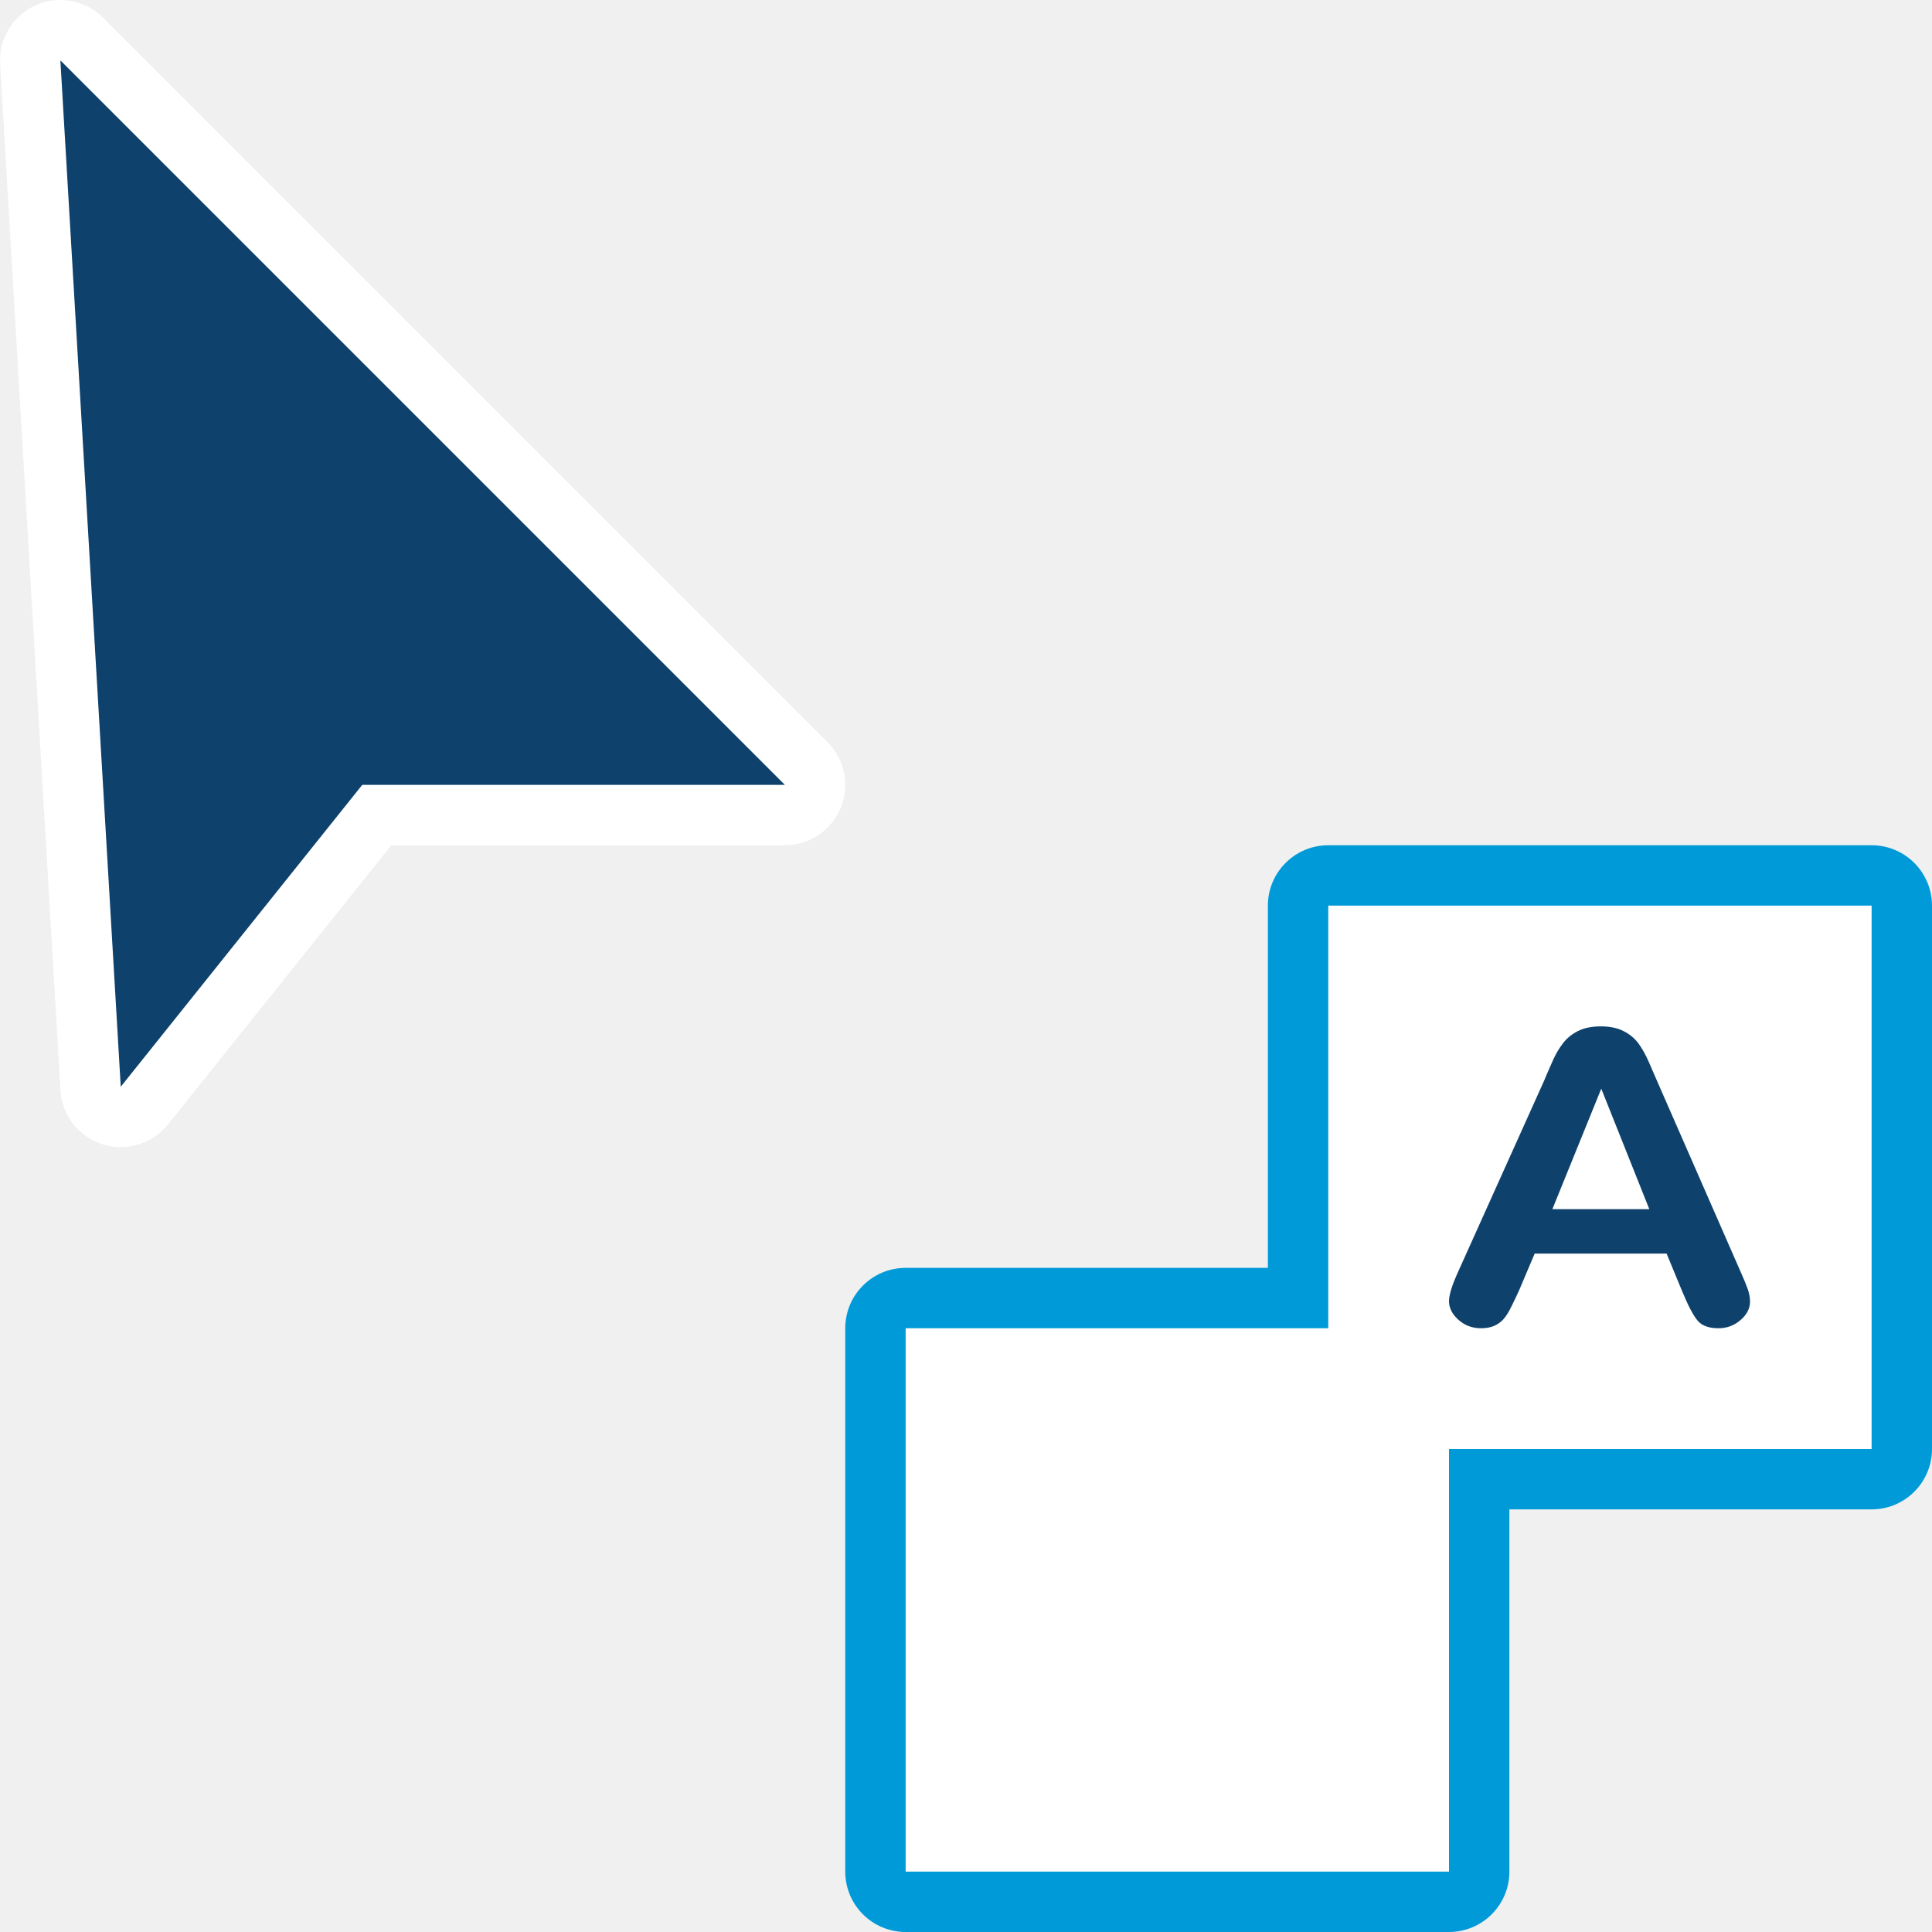
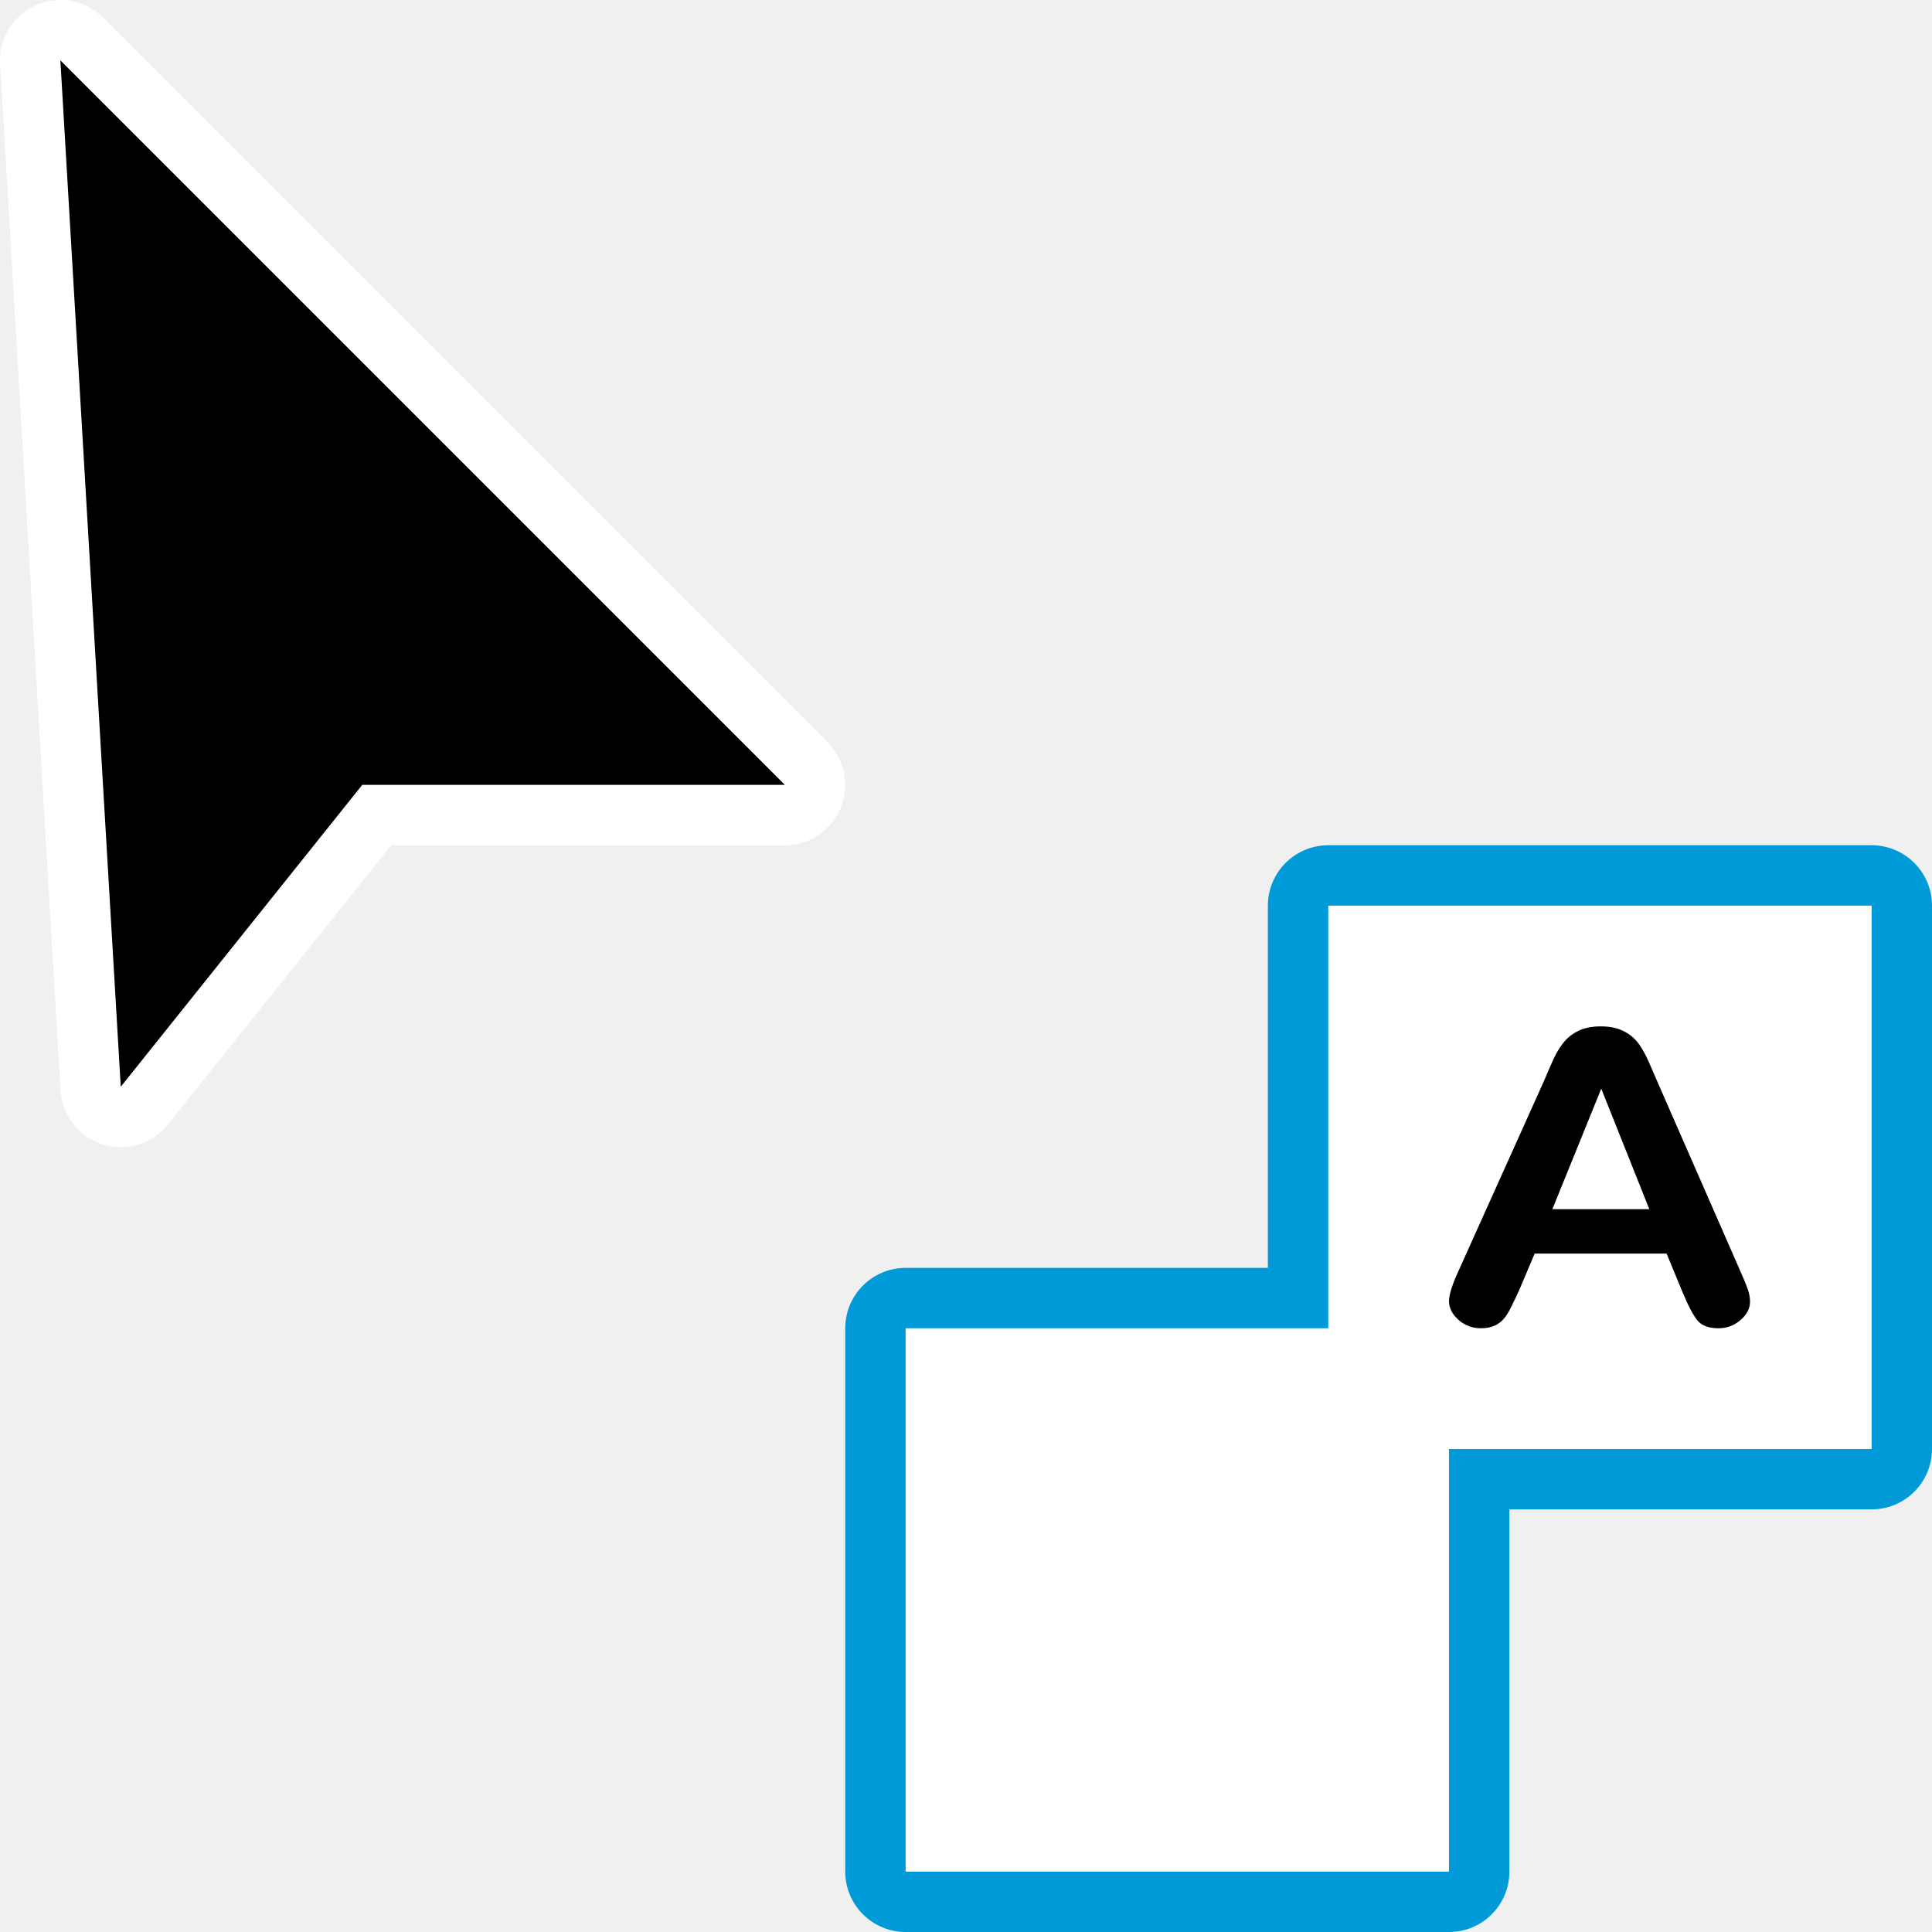
<svg xmlns="http://www.w3.org/2000/svg" width="100%" height="100%" viewBox="0 0 32 32" version="1.1" xml:space="preserve" style="fill-rule:evenodd;clip-rule:evenodd;stroke-linejoin:round;stroke-miterlimit:2;">
  <g id="pointer">
    <path d="M1.707,0.293C1.414,-0.001 0.969,-0.082 0.59,0.088C0.212,0.258 -0.023,0.644 0.002,1.059L1.002,18.059C1.026,18.472 1.302,18.827 1.697,18.953C2.091,19.078 2.522,18.948 2.781,18.625L6.481,14C6.481,14 13,14 13,14C13.404,14 13.769,13.756 13.924,13.383C14.079,13.009 13.993,12.579 13.707,12.293L1.707,0.293Z" style="fill:#fff;" />
-     <path d="M1,1L2,18L6,13L13,13L1,1Z" style="fill:#0e416c;" />
+     <path d="M1,1L2,18L6,13L13,13L1,1Z" style="fill:#000;" />
  </g>
  <g id="solid">
    <g id="unite">
      <path d="M22,22L22,15L31,15L31,24L24,24L24,31L15,31L15,22L22,22Z" style="fill:#fff;" />
      <path d="M21,21L15,21C14.448,21 14,21.448 14,22L14,31C14,31.552 14.448,32 15,32L24,32C24.552,32 25,31.552 25,31L25,25C25,25 31,25 31,25C31.552,25 32,24.552 32,24L32,15C32,14.448 31.552,14 31,14L22,14C21.448,14 21,14.448 21,15L21,21ZM22,22L22,15L31,15L31,24L24,24L24,31L15,31L15,22L22,22Z" style="fill:#009ad9;" />
    </g>
-     <path d="M25.162,21.37L25.419,20.763L27.604,20.763L27.86,21.383C27.96,21.625 28.046,21.788 28.117,21.873C28.188,21.958 28.304,22 28.465,22C28.602,22 28.723,21.955 28.828,21.865C28.933,21.775 28.986,21.672 28.986,21.558C28.986,21.492 28.973,21.424 28.949,21.354C28.924,21.283 28.884,21.185 28.828,21.06L27.453,17.92C27.414,17.83 27.367,17.722 27.312,17.595C27.257,17.469 27.198,17.364 27.136,17.28C27.074,17.197 26.992,17.129 26.891,17.078C26.789,17.026 26.664,17 26.515,17C26.363,17 26.237,17.026 26.135,17.078C26.034,17.129 25.952,17.196 25.89,17.277C25.827,17.358 25.775,17.446 25.732,17.539C25.689,17.633 25.635,17.757 25.569,17.914L24.165,21.034C24.055,21.271 24,21.444 24,21.551C24,21.664 24.052,21.766 24.156,21.86C24.26,21.953 24.385,22 24.532,22C24.617,22 24.69,21.986 24.751,21.959C24.813,21.931 24.864,21.894 24.905,21.847C24.947,21.799 24.992,21.727 25.039,21.629C25.087,21.531 25.128,21.445 25.162,21.37ZM27.318,20.028L25.712,20.028L26.522,18.032L27.318,20.028Z" style="fill:#0e416c;fill-rule:nonzero;" />
+     <path d="M25.162,21.37L25.419,20.763L27.604,20.763L27.86,21.383C27.96,21.625 28.046,21.788 28.117,21.873C28.188,21.958 28.304,22 28.465,22C28.602,22 28.723,21.955 28.828,21.865C28.933,21.775 28.986,21.672 28.986,21.558C28.986,21.492 28.973,21.424 28.949,21.354C28.924,21.283 28.884,21.185 28.828,21.06L27.453,17.92C27.414,17.83 27.367,17.722 27.312,17.595C27.257,17.469 27.198,17.364 27.136,17.28C27.074,17.197 26.992,17.129 26.891,17.078C26.789,17.026 26.664,17 26.515,17C26.363,17 26.237,17.026 26.135,17.078C26.034,17.129 25.952,17.196 25.89,17.277C25.827,17.358 25.775,17.446 25.732,17.539C25.689,17.633 25.635,17.757 25.569,17.914L24.165,21.034C24.055,21.271 24,21.444 24,21.551C24,21.664 24.052,21.766 24.156,21.86C24.26,21.953 24.385,22 24.532,22C24.617,22 24.69,21.986 24.751,21.959C24.813,21.931 24.864,21.894 24.905,21.847C24.947,21.799 24.992,21.727 25.039,21.629C25.087,21.531 25.128,21.445 25.162,21.37ZM27.318,20.028L25.712,20.028L26.522,18.032L27.318,20.028Z" style="fill:#000;fill-rule:nonzero;" />
  </g>
</svg>
